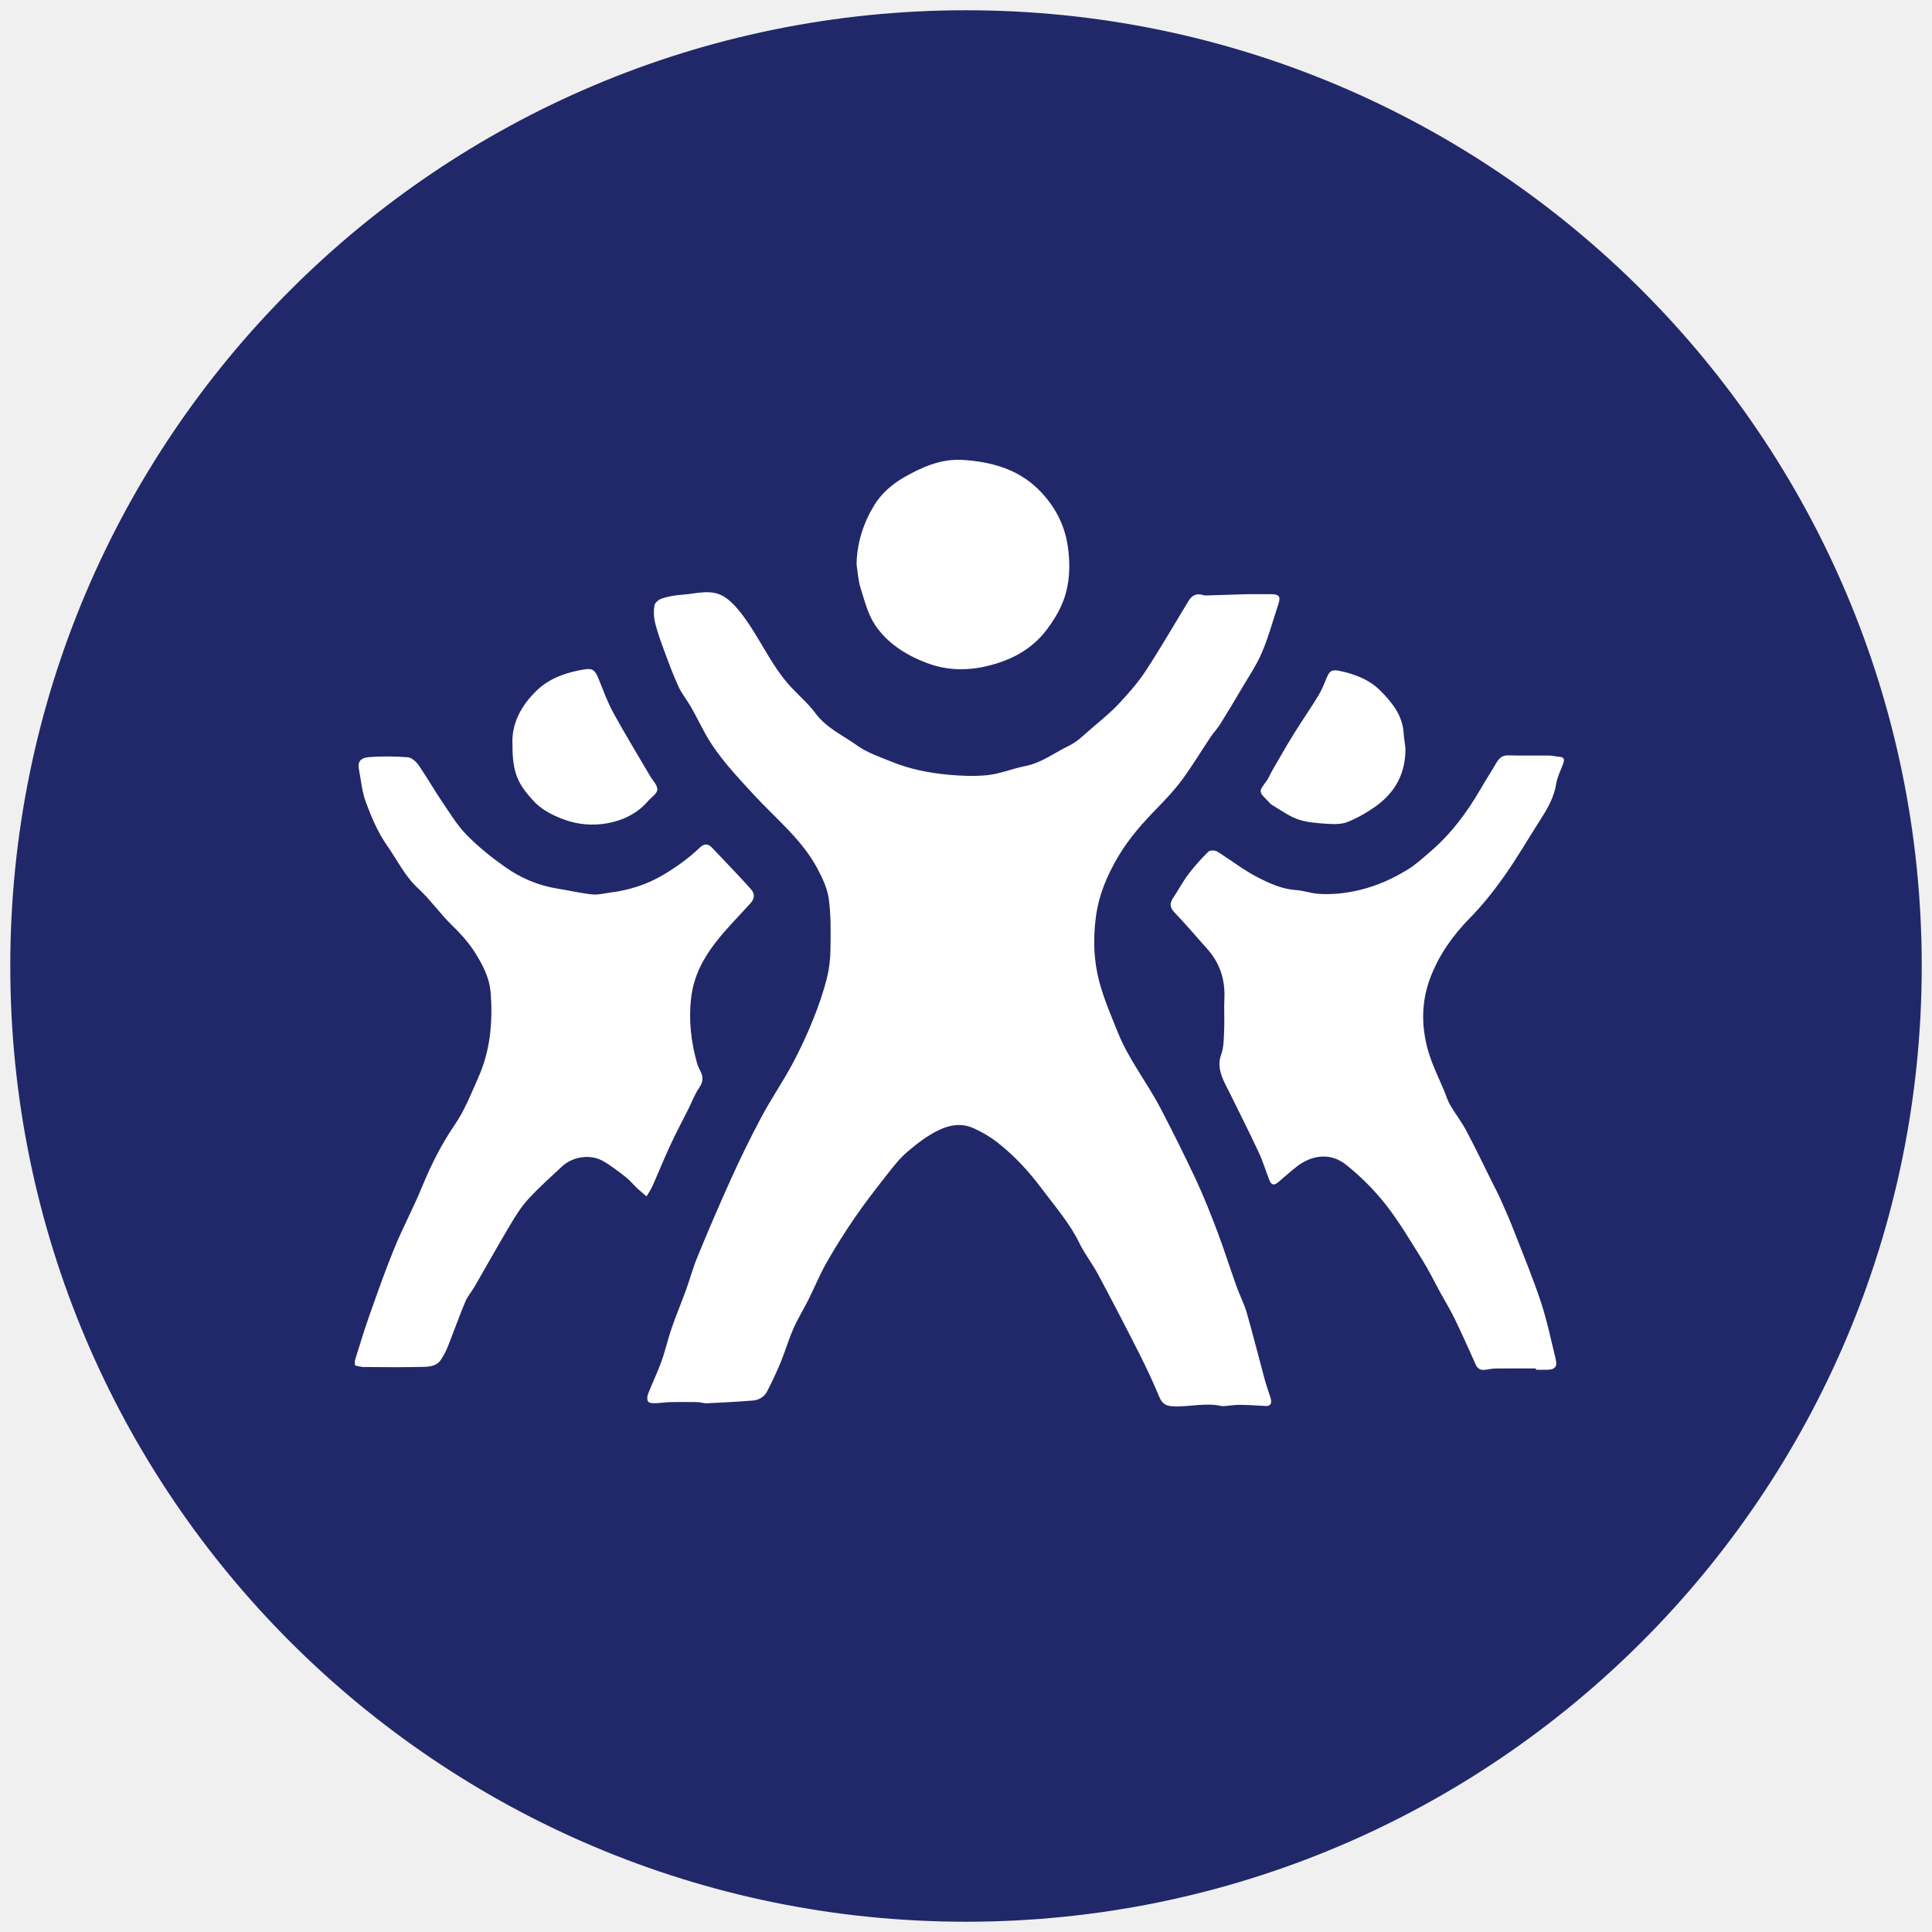
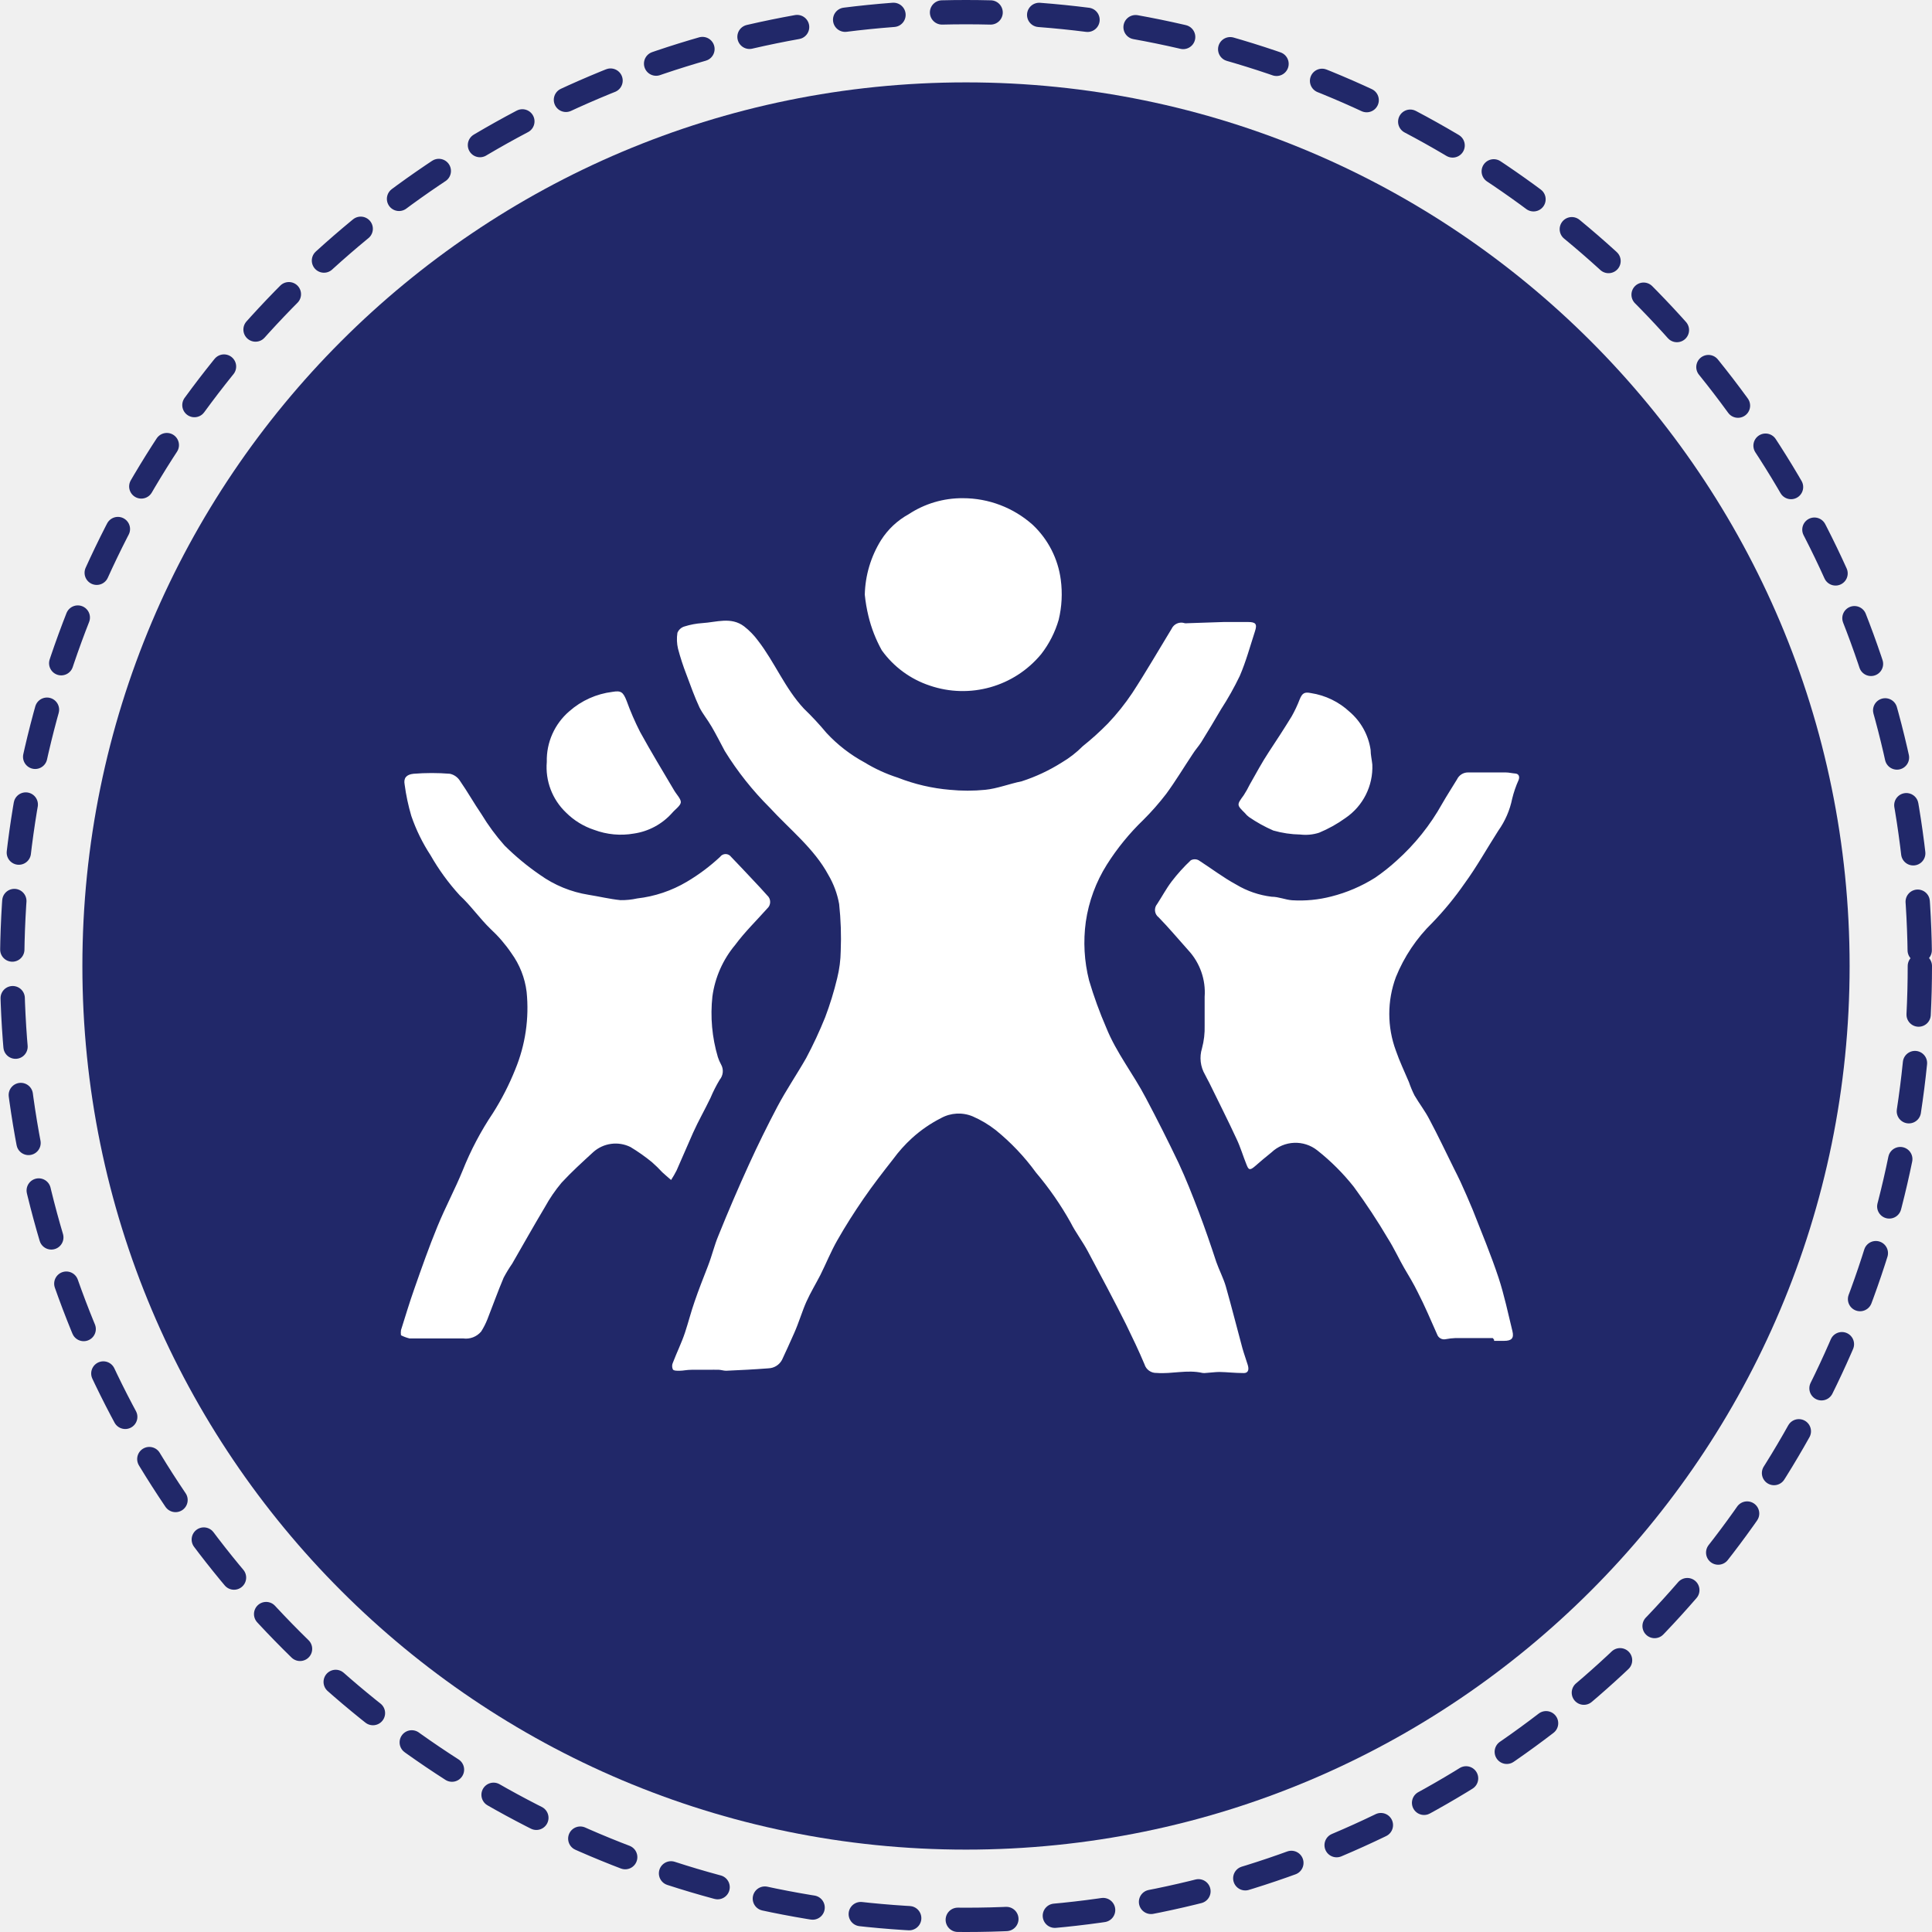
- <svg xmlns="http://www.w3.org/2000/svg" width="147" height="147">
-   <path fill="#212869" d="M73.5.781c40.161 0 72.719 32.557 72.719 72.719 0 40.161-32.558 72.719-72.72 72.719C33.34 146.219.782 113.66.782 73.5.781 33.338 33.34.781 73.5.781z" />
-   <path fill="#fff" d="M96.374 106.98c-.756-.036-1.384-.084-2.012-.091-.37-.004-.739.057-1.108.086-.102.008-.21.028-.307.006-1.256-.286-2.51.103-3.768.015-.509-.036-.77-.23-.968-.703a51.211 51.211 0 0 0-1.53-3.309 304.91 304.91 0 0 0-3.144-6.043c-.432-.808-1.013-1.54-1.412-2.362-.737-1.521-1.85-2.78-2.843-4.112-.96-1.287-2.051-2.489-3.342-3.505a8.818 8.818 0 0 0-1.877-1.124c-.922-.415-1.827-.236-2.625.144-.864.411-1.653 1.022-2.389 1.647-.586.497-1.072 1.123-1.55 1.733-.838 1.066-1.672 2.138-2.44 3.254a47.788 47.788 0 0 0-2.157 3.433c-.52.911-.916 1.89-1.386 2.83-.373.745-.818 1.458-1.152 2.219-.368.836-.622 1.722-.97 2.568-.31.75-.66 1.485-1.03 2.207-.22.432-.643.656-1.113.693-1.163.092-2.329.15-3.494.208-.196.009-.394-.073-.593-.084-.309-.017-.62-.012-.93-.013-.43 0-.86-.008-1.29.007-.352.013-.703.071-1.055.079-.194.004-.464.009-.561-.105-.1-.118-.095-.402-.03-.572.325-.834.721-1.641 1.024-2.482.298-.829.487-1.696.774-2.528.34-.986.747-1.95 1.103-2.93.3-.827.524-1.683.86-2.494a187.504 187.504 0 0 1 2.526-5.873 82.76 82.76 0 0 1 2.331-4.755c.738-1.38 1.625-2.681 2.37-4.058a34.338 34.338 0 0 0 1.564-3.351c.413-1.014.77-2.06 1.05-3.117a9.46 9.46 0 0 0 .286-2.237c.02-1.288.047-2.59-.125-3.86-.11-.814-.494-1.623-.891-2.36-1.193-2.212-3.163-3.768-4.828-5.586-1.334-1.457-2.72-2.891-3.687-4.646-.368-.669-.706-1.354-1.083-2.018-.304-.535-.706-1.022-.96-1.577-.408-.888-.744-1.81-1.083-2.728-.257-.697-.512-1.4-.69-2.118a3.257 3.257 0 0 1-.044-1.308c.036-.207.337-.45.567-.524.474-.15.978-.247 1.475-.277 1.16-.07 2.374-.54 3.448.268.43.323.805.742 1.135 1.17 1.378 1.787 2.225 3.932 3.783 5.599.62.662 1.321 1.263 1.855 1.987.822 1.112 2.063 1.653 3.126 2.42.795.572 1.778.899 2.703 1.273 1.372.555 2.804.835 4.289.972.977.09 1.956.13 2.909.036 1-.1 1.965-.508 2.961-.706 1.23-.244 2.2-1.017 3.29-1.537.65-.31 1.187-.87 1.749-1.348.707-.604 1.434-1.195 2.067-1.872.732-.784 1.45-1.603 2.035-2.497 1.132-1.732 2.166-3.527 3.241-5.295.253-.414.598-.614 1.094-.457.064.02.132.04.198.037 1.005-.03 2.01-.063 3.016-.095.085-.003.17-.004.256-.004h1.702c.636.002.766.175.57.769-.407 1.23-.747 2.487-1.252 3.676-.407.958-1.009 1.835-1.539 2.739-.532.908-1.074 1.81-1.632 2.702-.211.339-.495.632-.718.964-.725 1.082-1.397 2.201-2.167 3.249-.563.765-1.22 1.468-1.885 2.15-1.11 1.136-2.16 2.312-2.973 3.684-.866 1.46-1.51 2.973-1.726 4.698-.206 1.647-.151 3.26.264 4.83.35 1.327.903 2.602 1.416 3.88.83 2.072 2.238 3.827 3.259 5.794a141.703 141.703 0 0 1 2.668 5.377c.61 1.31 1.144 2.656 1.655 4.008.517 1.368.955 2.766 1.447 4.143.24.673.58 1.314.777 1.998.487 1.692.911 3.4 1.372 5.1.126.464.296.917.44 1.377.132.416-.01.625-.296.632zm-69.363-3.086c0-.16-.033-.301.005-.421.359-1.141.703-2.288 1.103-3.416.604-1.708 1.203-3.42 1.89-5.096.645-1.569 1.454-3.07 2.095-4.64.678-1.657 1.483-3.257 2.484-4.72.788-1.151 1.27-2.414 1.821-3.654.902-2.025 1.086-4.188.928-6.372-.084-1.168-.611-2.19-1.25-3.177-.492-.759-1.075-1.395-1.719-2.02-.895-.867-1.615-1.919-2.531-2.76-1.037-.952-1.624-2.2-2.404-3.311-.68-.972-1.16-2.11-1.581-3.23-.307-.815-.385-1.717-.548-2.584-.099-.522.134-.828.728-.879.987-.085 1.99-.071 2.978.001.295.022.646.324.833.593.618.89 1.151 1.838 1.76 2.736.598.885 1.16 1.822 1.9 2.58.886.908 1.898 1.717 2.94 2.45 1.19.838 2.527 1.41 3.99 1.641.873.138 1.739.344 2.617.437.45.048.92-.078 1.378-.137 1.454-.186 2.814-.614 4.086-1.378.987-.594 1.906-1.253 2.732-2.047.31-.299.612-.326.915-.009.604.63 1.205 1.263 1.803 1.9.394.42.787.84 1.168 1.27.316.359.296.711-.035 1.08-.886.985-1.834 1.922-2.642 2.967-.96 1.24-1.677 2.579-1.869 4.23-.2 1.728-.003 3.358.457 4.993.058.206.16.403.258.595.23.448.19.829-.112 1.263-.318.457-.512 1-.764 1.505-.476.953-.978 1.894-1.428 2.86-.476 1.025-.897 2.076-1.357 3.108-.12.27-.296.517-.446.774-.243-.209-.494-.409-.728-.628-.29-.274-.542-.595-.855-.838-.568-.44-1.14-.887-1.763-1.238-.93-.523-2.279-.32-3.06.408-.885.823-1.791 1.63-2.606 2.52-.536.585-.966 1.281-1.375 1.968-.92 1.543-1.793 3.114-2.693 4.669-.225.39-.537.739-.708 1.148-.473 1.134-.884 2.294-1.338 3.436a5.84 5.84 0 0 1-.507.969c-.35.544-.95.553-1.492.566-1.47.034-2.94.016-4.41.006-.21-.001-.421-.075-.648-.118zm89.852.226c-1.021 0-2.043-.007-3.063.005-.267.003-.534.06-.8.098-.346.048-.573-.074-.722-.406-.516-1.156-1.032-2.313-1.585-3.452-.341-.702-.75-1.372-1.126-2.057-.44-.804-.839-1.633-1.324-2.409-.903-1.442-1.768-2.921-2.814-4.256a18.696 18.696 0 0 0-3.005-3.016c-1.166-.935-2.592-.784-3.788.158-.468.37-.916.765-1.367 1.154-.324.28-.533.245-.69-.156-.274-.697-.487-1.422-.804-2.098-.727-1.553-1.5-3.083-2.257-4.622-.11-.226-.238-.444-.343-.673-.314-.689-.548-1.35-.258-2.156.21-.583.198-1.255.226-1.89.035-.782-.023-1.57.016-2.351.072-1.464-.346-2.74-1.336-3.832-.817-.9-1.594-1.838-2.438-2.712-.363-.377-.416-.682-.139-1.102.404-.612.75-1.267 1.19-1.851a15.83 15.83 0 0 1 1.513-1.7c.116-.114.492-.11.654-.01 1.038.64 2.005 1.41 3.085 1.964.905.464 1.857.905 2.926.973.564.036 1.116.244 1.68.284 1.082.077 2.136-.039 3.212-.303 1.307-.321 2.488-.855 3.605-1.546.639-.394 1.203-.916 1.775-1.41 1.542-1.33 2.737-2.94 3.754-4.693.393-.678.82-1.337 1.216-2.015.21-.36.452-.582.92-.567 1.027.033 2.056.004 3.084.015.266.003.53.073.797.094.385.031.387.237.278.53-.19.51-.447 1.012-.532 1.541-.158.987-.623 1.813-1.147 2.63-.928 1.448-1.789 2.942-2.778 4.346-.8 1.137-1.676 2.24-2.648 3.23-1.29 1.313-2.322 2.772-2.978 4.47-.772 1.999-.728 4.046-.05 6.063.294.878.709 1.717 1.067 2.574.155.368.266.76.465 1.103.39.67.874 1.29 1.238 1.975.695 1.309 1.332 2.648 1.994 3.974.186.372.386.738.555 1.117.338.759.68 1.517.982 2.29.727 1.86 1.493 3.708 2.125 5.6.477 1.432.781 2.923 1.141 4.392.144.587-.062.803-.685.805h-.82l-.001-.102zM65.172 42.944c.032-1.638.516-3.14 1.34-4.494.539-.884 1.34-1.595 2.264-2.126 1.381-.793 2.827-1.427 4.456-1.33 2.134.126 4.173.68 5.734 2.202 1.245 1.214 2.072 2.72 2.3 4.516.144 1.123.134 2.23-.14 3.307-.262 1.036-.794 1.966-1.44 2.836-1.178 1.585-2.814 2.417-4.667 2.843-1.506.346-3.019.308-4.506-.256-1.596-.605-3-1.5-3.938-2.901-.55-.821-.797-1.858-1.102-2.822-.179-.567-.206-1.181-.301-1.775zM38.994 56.697c-.094-1.6.637-3.002 1.852-4.167.98-.94 2.23-1.36 3.545-1.586.704-.121.882.027 1.166.733.347.862.665 1.746 1.11 2.558.889 1.621 1.855 3.2 2.788 4.797.205.35.58.714.56 1.052-.02.31-.472.59-.728.887-.828.96-1.955 1.476-3.132 1.677a6.277 6.277 0 0 1-3.257-.298c-.872-.327-1.71-.75-2.325-1.43-1.117-1.233-1.587-2.045-1.579-4.223zm67.94.22c.03 1.862-.735 3.329-2.217 4.402-.667.483-1.403.903-2.163 1.215-.462.19-1.035.18-1.551.147-.75-.048-1.528-.094-2.227-.334-.708-.244-1.339-.716-1.995-1.102-.129-.075-.22-.212-.33-.32-.696-.695-.685-.687-.1-1.481.198-.267.317-.588.485-.877.526-.905 1.042-1.817 1.594-2.707.605-.977 1.264-1.922 1.862-2.903.267-.437.459-.922.655-1.397.213-.516.403-.629.935-.522 1.195.24 2.334.682 3.178 1.543.844.86 1.635 1.825 1.733 3.135.03.401.094.8.142 1.2z" />
+ <svg xmlns="http://www.w3.org/2000/svg" viewBox="0 0 159 159">
+   <path d="M79.5 6.78A72.72 72.72 0 1 1 6.78 79.5 72.72 72.72 0 0 1 79.5 6.78z" fill="#212869" />
+   <path d="M102.37 113c-.75 0-1.38-.08-2-.09-.37 0-.74.06-1.11.08a1 1 0 0 1-.3 0c-1.26-.29-2.51.1-3.77 0a1 1 0 0 1-1-.71c-.47-1.12-1-2.22-1.53-3.31-1-2-2.07-4-3.14-6-.43-.81-1-1.54-1.41-2.36a26 26 0 0 0-2.85-4.11 18.48 18.48 0 0 0-3.32-3.5 8.73 8.73 0 0 0-1.88-1.12 3 3 0 0 0-2.62.14 10.84 10.84 0 0 0-2.39 1.65 11.61 11.61 0 0 0-1.55 1.73c-.84 1.07-1.67 2.14-2.44 3.26s-1.49 2.25-2.16 3.43c-.52.91-.91 1.89-1.38 2.83-.38.74-.82 1.46-1.16 2.22s-.62 1.72-1 2.57-.66 1.48-1 2.2a1.31 1.31 0 0 1-1.11.7c-1.16.09-2.33.15-3.49.2-.2 0-.4-.07-.6-.08s-.62 0-.93 0h-1.29c-.43 0-.7.08-1 .08s-.47 0-.56-.1a.66.66 0 0 1 0-.57c.32-.84.72-1.64 1-2.49s.49-1.69.78-2.52c.34-1 .74-2 1.1-2.93s.52-1.69.86-2.5q1.21-3 2.52-5.87 1.1-2.41 2.34-4.76c.73-1.38 1.62-2.68 2.37-4a35.07 35.07 0 0 0 1.56-3.35 26.59 26.59 0 0 0 .99-3.22 9.89 9.89 0 0 0 .29-2.24 26.13 26.13 0 0 0-.13-3.86 7.22 7.22 0 0 0-.89-2.4C67 69.83 65 68.27 63.34 66.46a25.5 25.5 0 0 1-3.69-4.65c-.36-.67-.7-1.35-1.08-2s-.7-1-1-1.58c-.41-.88-.74-1.81-1.08-2.72a20.16 20.16 0 0 1-.69-2.12 3.4 3.4 0 0 1-.05-1.31.9.9 0 0 1 .57-.52 6.24 6.24 0 0 1 1.48-.28c1.16-.07 2.37-.54 3.44.27a6 6 0 0 1 1.14 1.17c1.38 1.78 2.22 3.93 3.78 5.6a24.77 24.77 0 0 1 1.86 2 12.12 12.12 0 0 0 3.12 2.42A12.71 12.71 0 0 0 73.89 64a15.2 15.2 0 0 0 4.29 1 14.81 14.81 0 0 0 2.9 0c1-.1 2-.5 3-.7a14.53 14.53 0 0 0 3.29-1.54 8.57 8.57 0 0 0 1.74-1.35 23 23 0 0 0 2.07-1.87 18.86 18.86 0 0 0 2-2.5c1.13-1.73 2.16-3.52 3.24-5.29a.88.88 0 0 1 1.09-.46.71.71 0 0 0 .2 0l3-.1h2c.64 0 .77.17.57.77-.4 1.23-.74 2.49-1.25 3.67a24.6 24.6 0 0 1-1.54 2.74c-.53.91-1.07 1.81-1.63 2.71-.21.33-.49.63-.72 1-.72 1.08-1.39 2.2-2.16 3.25a21.38 21.38 0 0 1-1.89 2.15 19.8 19.8 0 0 0-3 3.68 12.08 12.08 0 0 0-1.73 4.7 12.63 12.63 0 0 0 .27 4.83 34 34 0 0 0 1.41 3.88c.83 2.07 2.24 3.83 3.26 5.79Q95.7 93 97 95.72c.61 1.31 1.14 2.66 1.65 4s1 2.77 1.45 4.14c.24.68.58 1.32.78 2 .48 1.69.91 3.4 1.37 5.1.13.46.3.92.44 1.38s-.03.66-.32.66zM33 109.89a1.44 1.44 0 0 1 0-.42c.36-1.14.7-2.28 1.1-3.41.6-1.71 1.2-3.42 1.89-5.1s1.45-3.07 2.09-4.64a25.29 25.29 0 0 1 2.49-4.72 21.8 21.8 0 0 0 1.84-3.6 13.22 13.22 0 0 0 .93-6.37 6.84 6.84 0 0 0-1.25-3.18 11.49 11.49 0 0 0-1.72-2c-.9-.87-1.62-1.92-2.53-2.76a18.42 18.42 0 0 1-2.41-3.31 14.45 14.45 0 0 1-1.58-3.23 17 17 0 0 1-.55-2.59c-.1-.52.14-.82.73-.88a18.53 18.53 0 0 1 3 0 1.31 1.31 0 0 1 .83.59c.62.89 1.15 1.84 1.76 2.73a17.52 17.52 0 0 0 1.9 2.58A20.88 20.88 0 0 0 44.44 72a9.43 9.43 0 0 0 4 1.64c.88.14 1.74.35 2.62.44a5.93 5.93 0 0 0 1.38-.14 10.28 10.28 0 0 0 4.08-1.37 15.79 15.79 0 0 0 2.74-2.05.56.56 0 0 1 .91 0c.6.63 1.21 1.26 1.8 1.9.4.42.79.84 1.17 1.27a.72.72 0 0 1 0 1.08c-.89 1-1.84 1.92-2.64 3A8.36 8.36 0 0 0 58.63 82a12.68 12.68 0 0 0 .45 5 3.51 3.51 0 0 0 .26.6 1.11 1.11 0 0 1-.11 1.26 11.72 11.72 0 0 0-.76 1.5c-.48 1-1 1.9-1.43 2.86s-.9 2.08-1.36 3.11a8.73 8.73 0 0 1-.45.78c-.24-.21-.49-.41-.72-.63a11.32 11.32 0 0 0-.86-.84 15.11 15.11 0 0 0-1.76-1.24 2.76 2.76 0 0 0-3.06.41c-.89.82-1.79 1.63-2.61 2.52a12.36 12.36 0 0 0-1.37 2c-.92 1.54-1.8 3.11-2.7 4.67a11.39 11.39 0 0 0-.7 1.15c-.48 1.13-.89 2.29-1.34 3.43a6 6 0 0 1-.51 1 1.64 1.64 0 0 1-1.49.57H33.7a3.2 3.2 0 0 1-.7-.26zm89.85.23h-3.06a5.44 5.44 0 0 0-.8.09.61.61 0 0 1-.72-.4c-.52-1.16-1-2.32-1.59-3.46-.34-.7-.75-1.37-1.12-2s-.84-1.64-1.33-2.41a50.53 50.53 0 0 0-2.81-4.26 18.24 18.24 0 0 0-3-3 2.88 2.88 0 0 0-3.78.16c-.47.37-.92.76-1.37 1.15s-.53.24-.69-.16c-.28-.69-.49-1.42-.81-2.09-.72-1.56-1.5-3.09-2.25-4.63-.11-.22-.24-.44-.35-.67a2.7 2.7 0 0 1-.25-2.16 6.53 6.53 0 0 0 .22-1.89v-2.35a5.1 5.1 0 0 0-1.34-3.83c-.81-.9-1.59-1.84-2.44-2.71a.76.76 0 0 1-.13-1.1c.4-.61.75-1.27 1.19-1.85A14.33 14.33 0 0 1 98 70.8a.68.68 0 0 1 .65 0c1 .64 2 1.41 3.09 2a7.37 7.37 0 0 0 2.92 1c.57 0 1.12.25 1.68.29a10.34 10.34 0 0 0 3.22-.31 12.51 12.51 0 0 0 3.6-1.54 16 16 0 0 0 1.78-1.41 18.11 18.11 0 0 0 3.75-4.69c.39-.68.82-1.34 1.22-2a1 1 0 0 1 .92-.57h3.08c.27 0 .53.07.8.09s.38.24.27.53a8.77 8.77 0 0 0-.53 1.54 6.89 6.89 0 0 1-1.14 2.63c-.93 1.45-1.79 3-2.78 4.35a25.72 25.72 0 0 1-2.65 3.23 13.13 13.13 0 0 0-3 4.47 8.71 8.71 0 0 0 0 6.06c.3.88.71 1.72 1.07 2.58a8.81 8.81 0 0 0 .46 1.1c.39.67.88 1.29 1.24 2 .7 1.31 1.33 2.65 2 4 .18.37.38.74.55 1.12.34.75.68 1.51 1 2.29.73 1.86 1.5 3.7 2.13 5.6.47 1.43.78 2.92 1.14 4.39.14.58-.06.8-.69.8h-.82v-.1zM71.17 48.94a8.9 8.9 0 0 1 1.34-4.49 6.28 6.28 0 0 1 2.27-2.13A8 8 0 0 1 79.23 41 8.63 8.63 0 0 1 85 43.2a7.56 7.56 0 0 1 2.3 4.51 9 9 0 0 1-.17 3.29 8.43 8.43 0 0 1-1.44 2.83 8.38 8.38 0 0 1-9.18 2.59 7.94 7.94 0 0 1-3.94-2.9 11.18 11.18 0 0 1-1.1-2.82 13 13 0 0 1-.3-1.76zM45 62.7a5.31 5.31 0 0 1 1.86-4.17 6.56 6.56 0 0 1 3.54-1.59c.7-.12.88 0 1.17.74a22.23 22.23 0 0 0 1.11 2.56c.89 1.62 1.85 3.2 2.79 4.79.2.35.58.72.56 1s-.48.59-.73.89a5.22 5.22 0 0 1-3.13 1.68 6.24 6.24 0 0 1-3.26-.3 5.89 5.89 0 0 1-2.33-1.43A5.16 5.16 0 0 1 45 62.7zm67.94.22a5.06 5.06 0 0 1-2.21 4.4 10.74 10.74 0 0 1-2.17 1.21 3.64 3.64 0 0 1-1.55.15 8.57 8.57 0 0 1-2.22-.33 11.92 11.92 0 0 1-2-1.11 1.66 1.66 0 0 1-.33-.32c-.7-.69-.68-.68-.1-1.48a8.14 8.14 0 0 0 .49-.87c.52-.91 1-1.82 1.59-2.71s1.26-1.92 1.86-2.9a10.51 10.51 0 0 0 .66-1.4c.21-.52.4-.63.93-.52a6 6 0 0 1 3.18 1.54 5.11 5.11 0 0 1 1.73 3.14c0 .4.1.8.14 1.2z" fill="#fff" />
+   <circle cx="79.5" cy="79.5" r="78.5" fill="none" stroke="#212869" stroke-linecap="round" stroke-width="2" stroke-dasharray="4 4" />
</svg>
